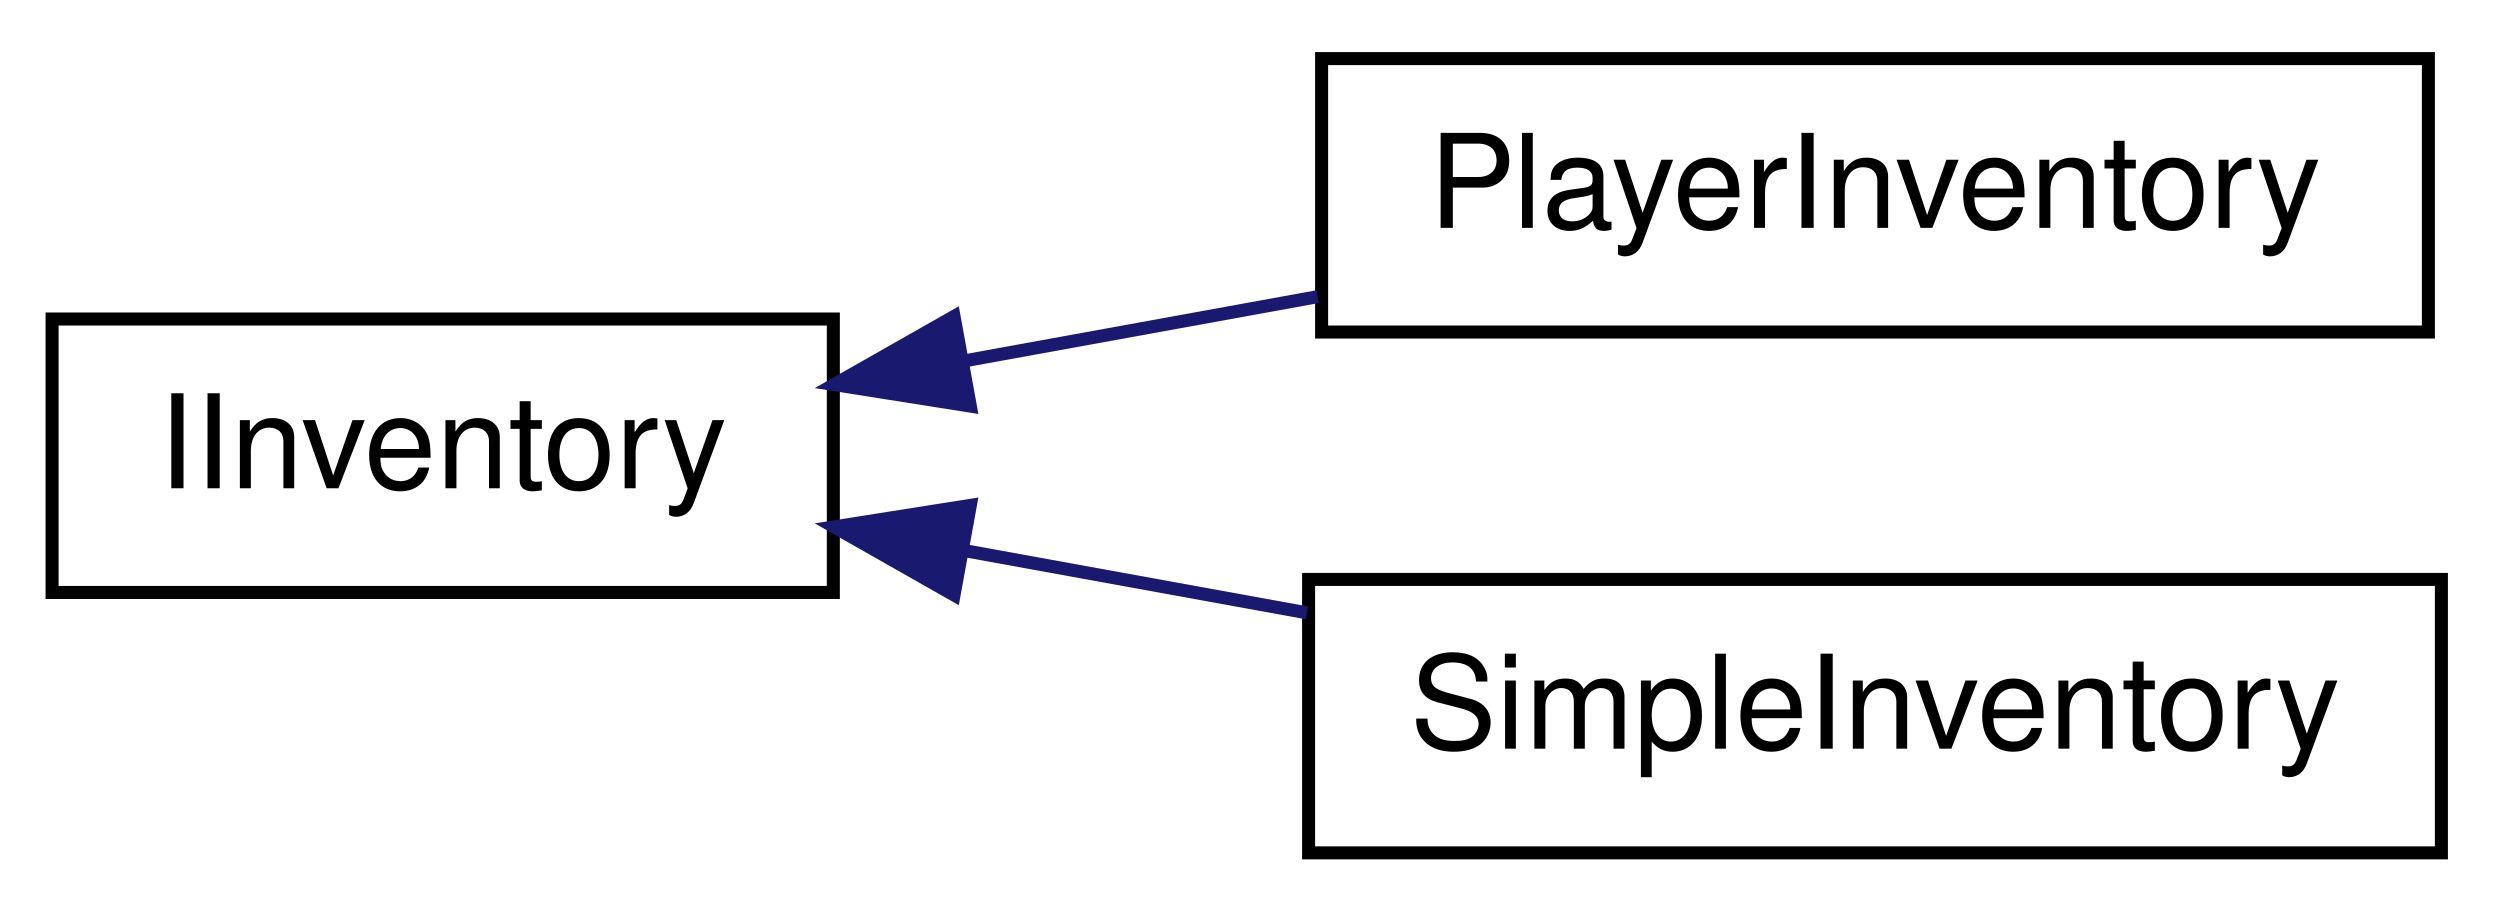
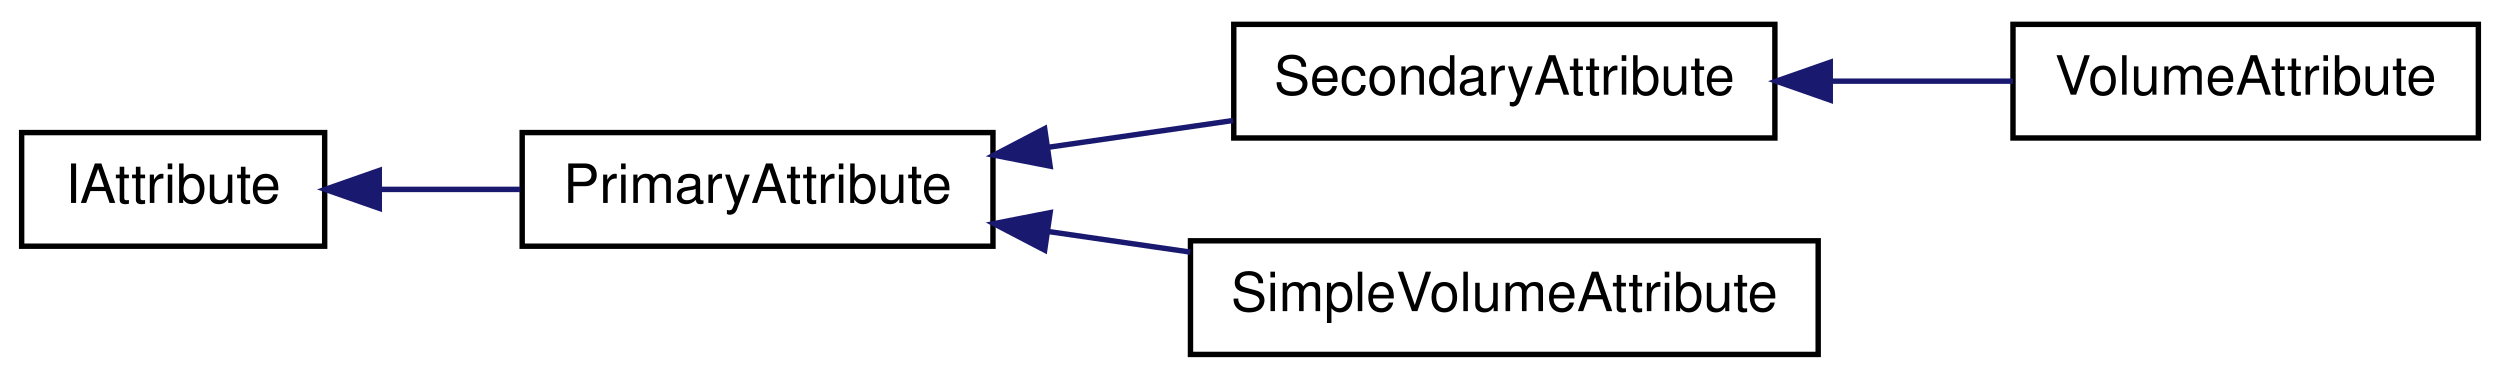
- <svg xmlns="http://www.w3.org/2000/svg" xmlns:xlink="http://www.w3.org/1999/xlink" width="192pt" height="70pt" viewBox="0.00 0.00 192.00 70.00">
+ <svg xmlns="http://www.w3.org/2000/svg" xmlns:xlink="http://www.w3.org/1999/xlink" width="462pt" height="70pt" viewBox="0.00 0.00 462.00 70.00">
  <g id="graph1" class="graph" transform="scale(1 1) rotate(0) translate(4 66)">
-     <polygon fill="white" stroke="white" points="-4,5 -4,-66 189,-66 189,5 -4,5" />
+     <polygon fill="white" stroke="white" points="-4,5 -4,-66 459,-66 459,5 -4,5" />
    <g id="node1" class="node">
-       <a xlink:href="d4/d07/interface_action_rpg_kit_1_1_character_1_1_i_inventory.xhtml" target="_top" xlink:title="An inventory holds Items.">
-         <polygon fill="white" stroke="black" points="0,-20.5 0,-41.5 60,-41.5 60,-20.5 0,-20.5" />
-         <text text-anchor="middle" x="30" y="-28.5" font-family="Helvetica,sans-Serif" font-size="10.00">IInventory</text>
+       <a xlink:href="d5/d7e/interface_action_rpg_kit_1_1_character_1_1_attribute_1_1_i_attribute.xhtml" target="_top" xlink:title="Interface for Attributes.">
+         <polygon fill="white" stroke="black" points="0,-20.5 0,-41.5 56,-41.5 56,-20.5 0,-20.5" />
+         <text text-anchor="middle" x="28" y="-28.5" font-family="Helvetica,sans-Serif" font-size="10.00">IAttribute</text>
      </a>
    </g>
    <g id="node3" class="node">
-       <a xlink:href="d7/d0f/class_action_rpg_kit_1_1_character_1_1_player_inventory.xhtml" target="_top" xlink:title="Inventory allows to add and remove items.">
-         <polygon fill="white" stroke="black" points="97.5,-40.5 97.5,-61.5 182.5,-61.5 182.5,-40.5 97.5,-40.5" />
-         <text text-anchor="middle" x="140" y="-48.5" font-family="Helvetica,sans-Serif" font-size="10.00">PlayerInventory</text>
+       <a xlink:href="d5/ddc/class_action_rpg_kit_1_1_character_1_1_attribute_1_1_primary_attribute.xhtml" target="_top" xlink:title="Represents a simple float value.">
+         <polygon fill="white" stroke="black" points="92.5,-20.5 92.5,-41.5 179.5,-41.5 179.5,-20.5 92.5,-20.5" />
+         <text text-anchor="middle" x="136" y="-28.5" font-family="Helvetica,sans-Serif" font-size="10.00">PrimaryAttribute</text>
      </a>
    </g>
    <g id="edge2" class="edge">
-       <path fill="none" stroke="midnightblue" d="M70.093,-38.29C78.909,-39.892 88.278,-41.596 97.195,-43.217" />
-       <polygon fill="midnightblue" stroke="midnightblue" points="70.523,-34.81 60.058,-36.465 69.271,-41.698 70.523,-34.81" />
+       <path fill="none" stroke="midnightblue" d="M66.32,-31C74.678,-31 83.585,-31 92.14,-31" />
+       <polygon fill="midnightblue" stroke="midnightblue" points="66.094,-27.5 56.094,-31 66.094,-34.5 66.094,-27.5" />
    </g>
    <g id="node5" class="node">
-       <a xlink:href="de/def/class_action_rpg_kit_1_1_character_1_1_simple_inventory.xhtml" target="_top" xlink:title="This inventory holds afixed size array of items.">
-         <polygon fill="white" stroke="black" points="96.5,-0.5 96.5,-21.5 183.5,-21.5 183.5,-0.5 96.5,-0.5" />
-         <text text-anchor="middle" x="140" y="-8.5" font-family="Helvetica,sans-Serif" font-size="10.00">SimpleInventory</text>
+       <a xlink:href="df/d43/class_action_rpg_kit_1_1_character_1_1_attribute_1_1_secondary_attribute.xhtml" target="_top" xlink:title="The Value is calculated through a given formula.">
+         <polygon fill="white" stroke="black" points="224,-40.5 224,-61.5 324,-61.5 324,-40.5 224,-40.5" />
+         <text text-anchor="middle" x="274" y="-48.5" font-family="Helvetica,sans-Serif" font-size="10.00">SecondaryAttribute</text>
      </a>
    </g>
    <g id="edge4" class="edge">
-       <path fill="none" stroke="midnightblue" d="M70.144,-23.701C78.672,-22.151 87.716,-20.506 96.367,-18.933" />
-       <polygon fill="midnightblue" stroke="midnightblue" points="69.271,-20.302 60.058,-25.535 70.523,-27.189 69.271,-20.302" />
+       <path fill="none" stroke="midnightblue" d="M189.779,-38.794C201.006,-40.421 212.798,-42.13 223.886,-43.737" />
+       <polygon fill="midnightblue" stroke="midnightblue" points="190.063,-35.299 179.664,-37.328 189.059,-42.226 190.063,-35.299" />
+     </g>
+     <g id="node9" class="node">
+       <a xlink:href="db/d9c/class_action_rpg_kit_1_1_character_1_1_attribute_1_1_simple_volume_attribute.xhtml" target="_top" xlink:title="The base value is a simple float as opposed to a formula based.">
+         <polygon fill="white" stroke="black" points="216,-0.5 216,-21.5 332,-21.5 332,-0.5 216,-0.5" />
+         <text text-anchor="middle" x="274" y="-8.5" font-family="Helvetica,sans-Serif" font-size="10.00">SimpleVolumeAttribute</text>
+       </a>
+     </g>
+     <g id="edge8" class="edge">
+       <path fill="none" stroke="midnightblue" d="M189.617,-23.23C198.257,-21.977 207.237,-20.676 215.975,-19.409" />
+       <polygon fill="midnightblue" stroke="midnightblue" points="189.059,-19.774 179.664,-24.672 190.063,-26.701 189.059,-19.774" />
+     </g>
+     <g id="node7" class="node">
+       <a xlink:href="d6/ddf/class_action_rpg_kit_1_1_character_1_1_attribute_1_1_volume_attribute.xhtml" target="_top" xlink:title="Represents a volume of something, e.g. magic, life. The base value is derived through a formula and s...">
+         <polygon fill="white" stroke="black" points="368,-40.5 368,-61.5 454,-61.5 454,-40.5 368,-40.5" />
+         <text text-anchor="middle" x="411" y="-48.5" font-family="Helvetica,sans-Serif" font-size="10.00">VolumeAttribute</text>
+       </a>
+     </g>
+     <g id="edge6" class="edge">
+       <path fill="none" stroke="midnightblue" d="M334.485,-51C345.774,-51 357.358,-51 367.987,-51" />
+       <polygon fill="midnightblue" stroke="midnightblue" points="334.236,-47.5 324.236,-51 334.236,-54.5 334.236,-47.5" />
    </g>
  </g>
</svg>
